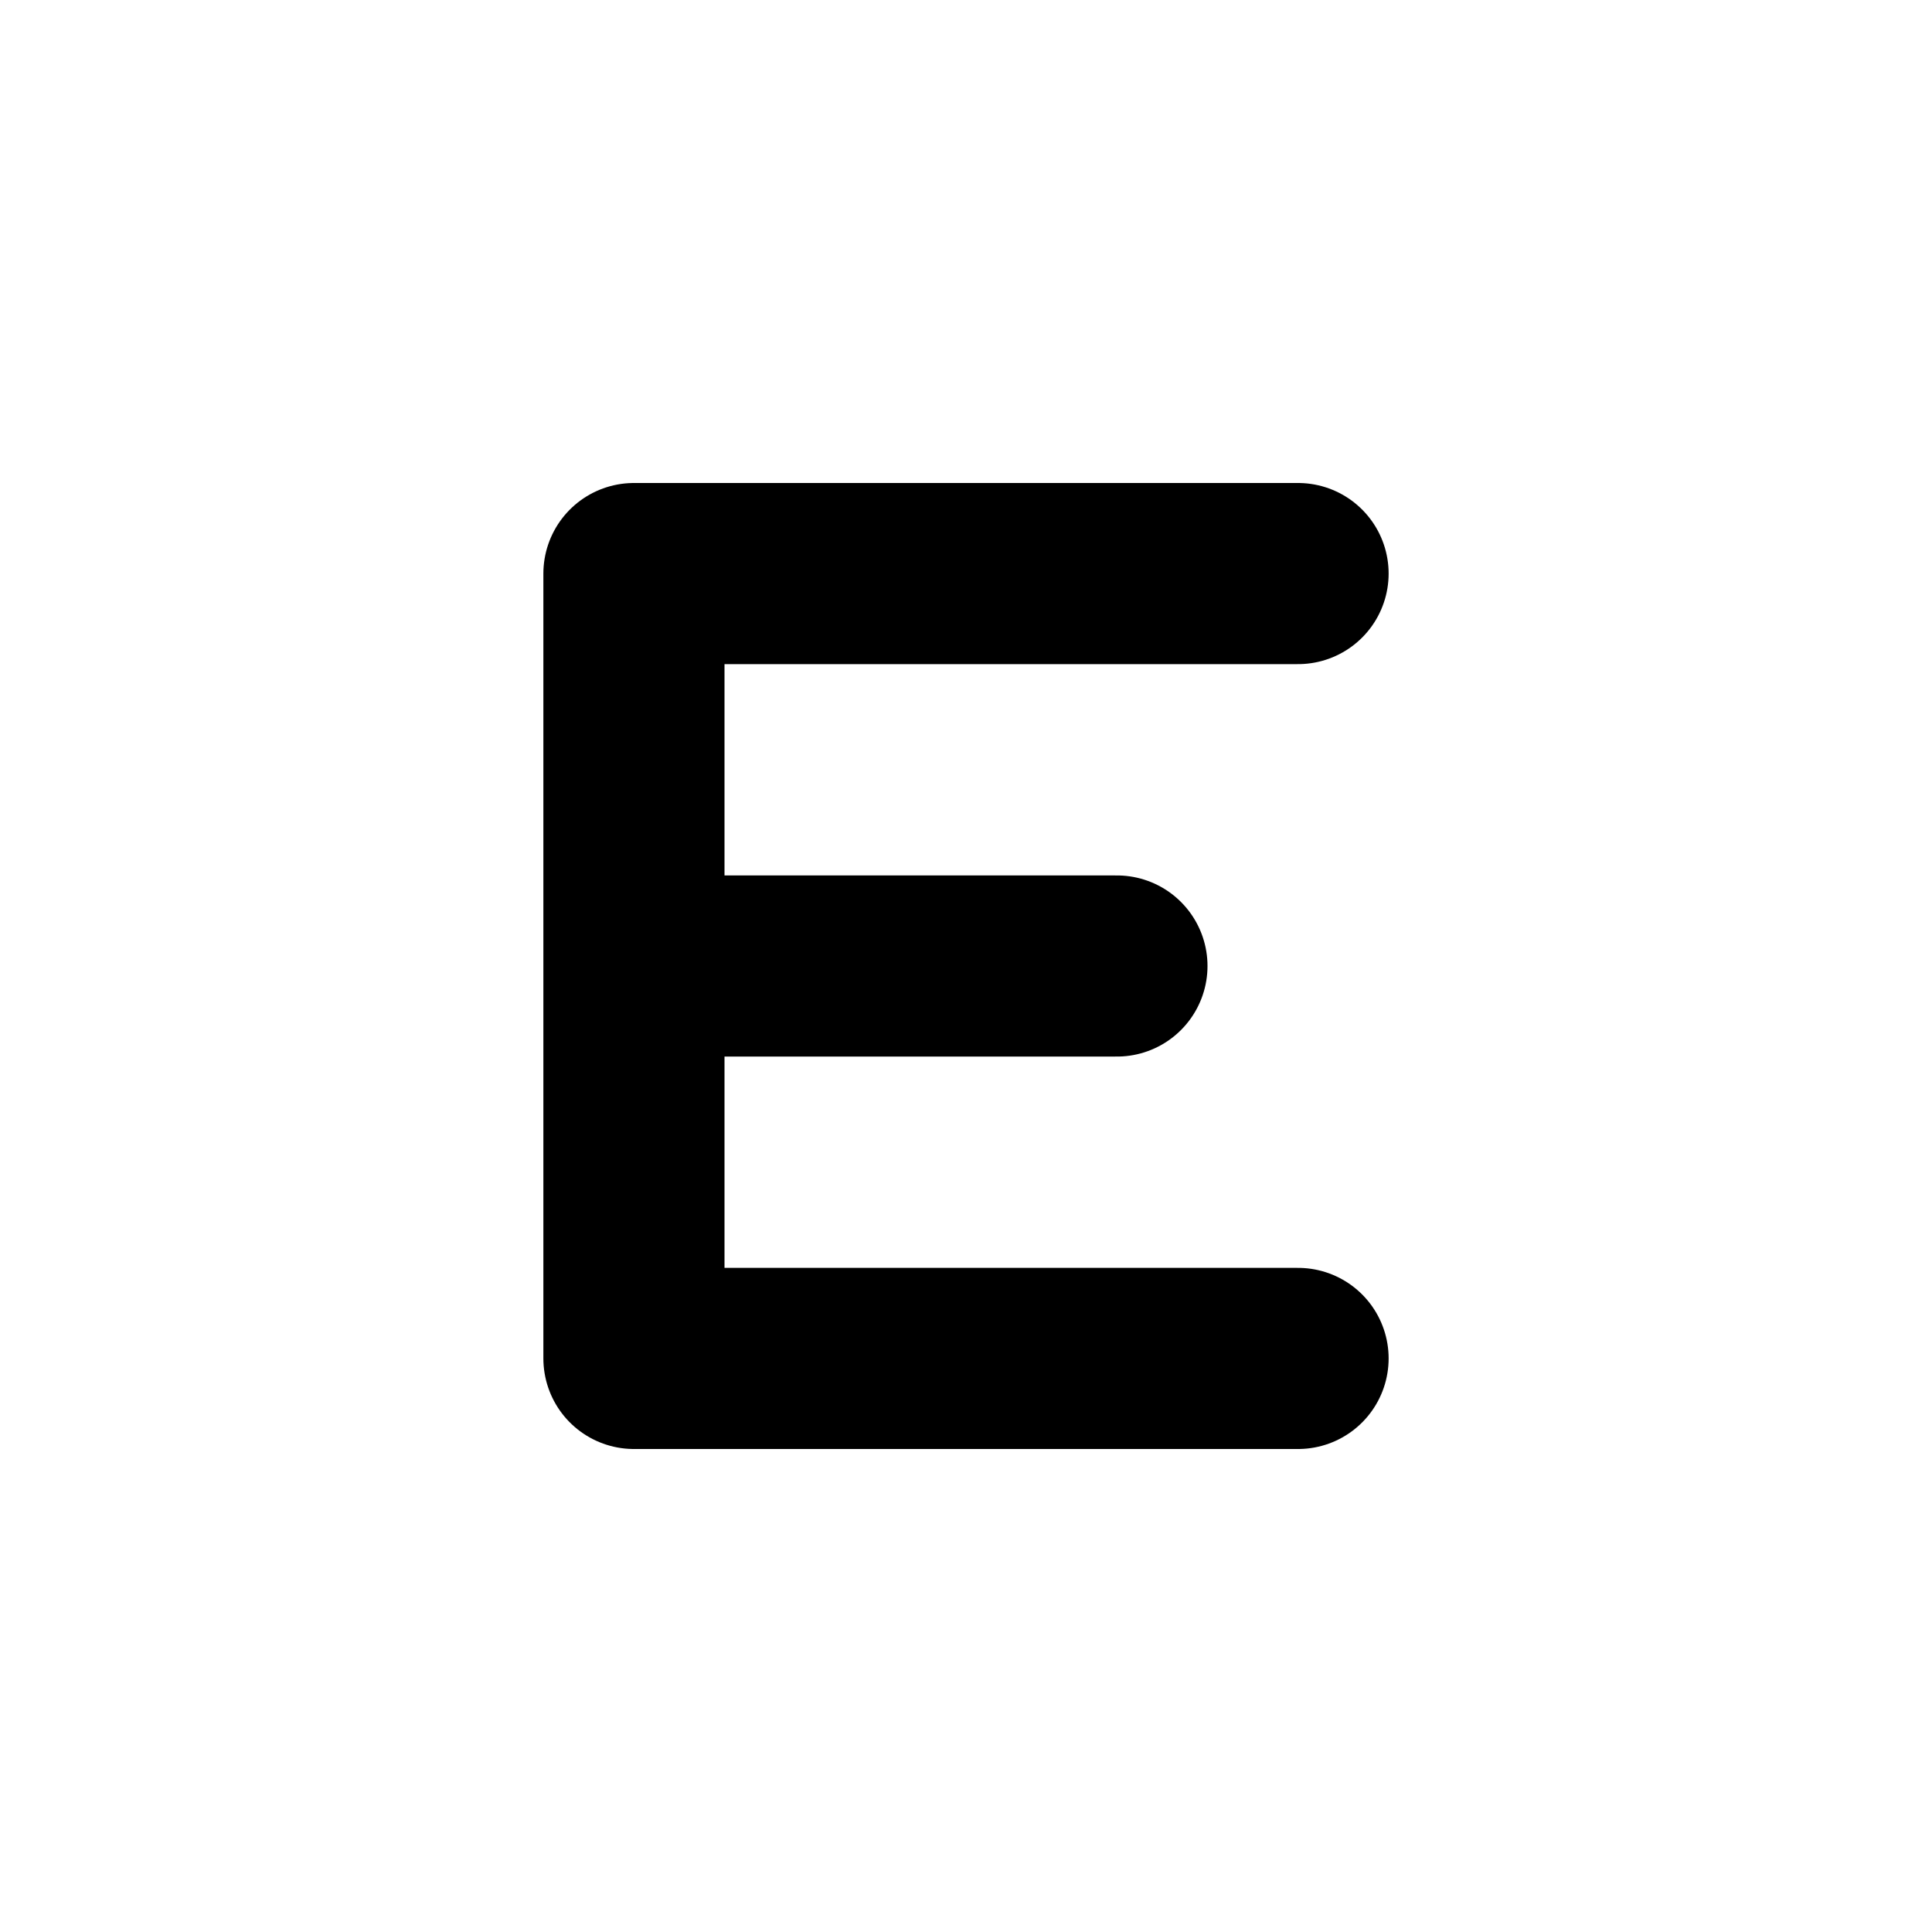
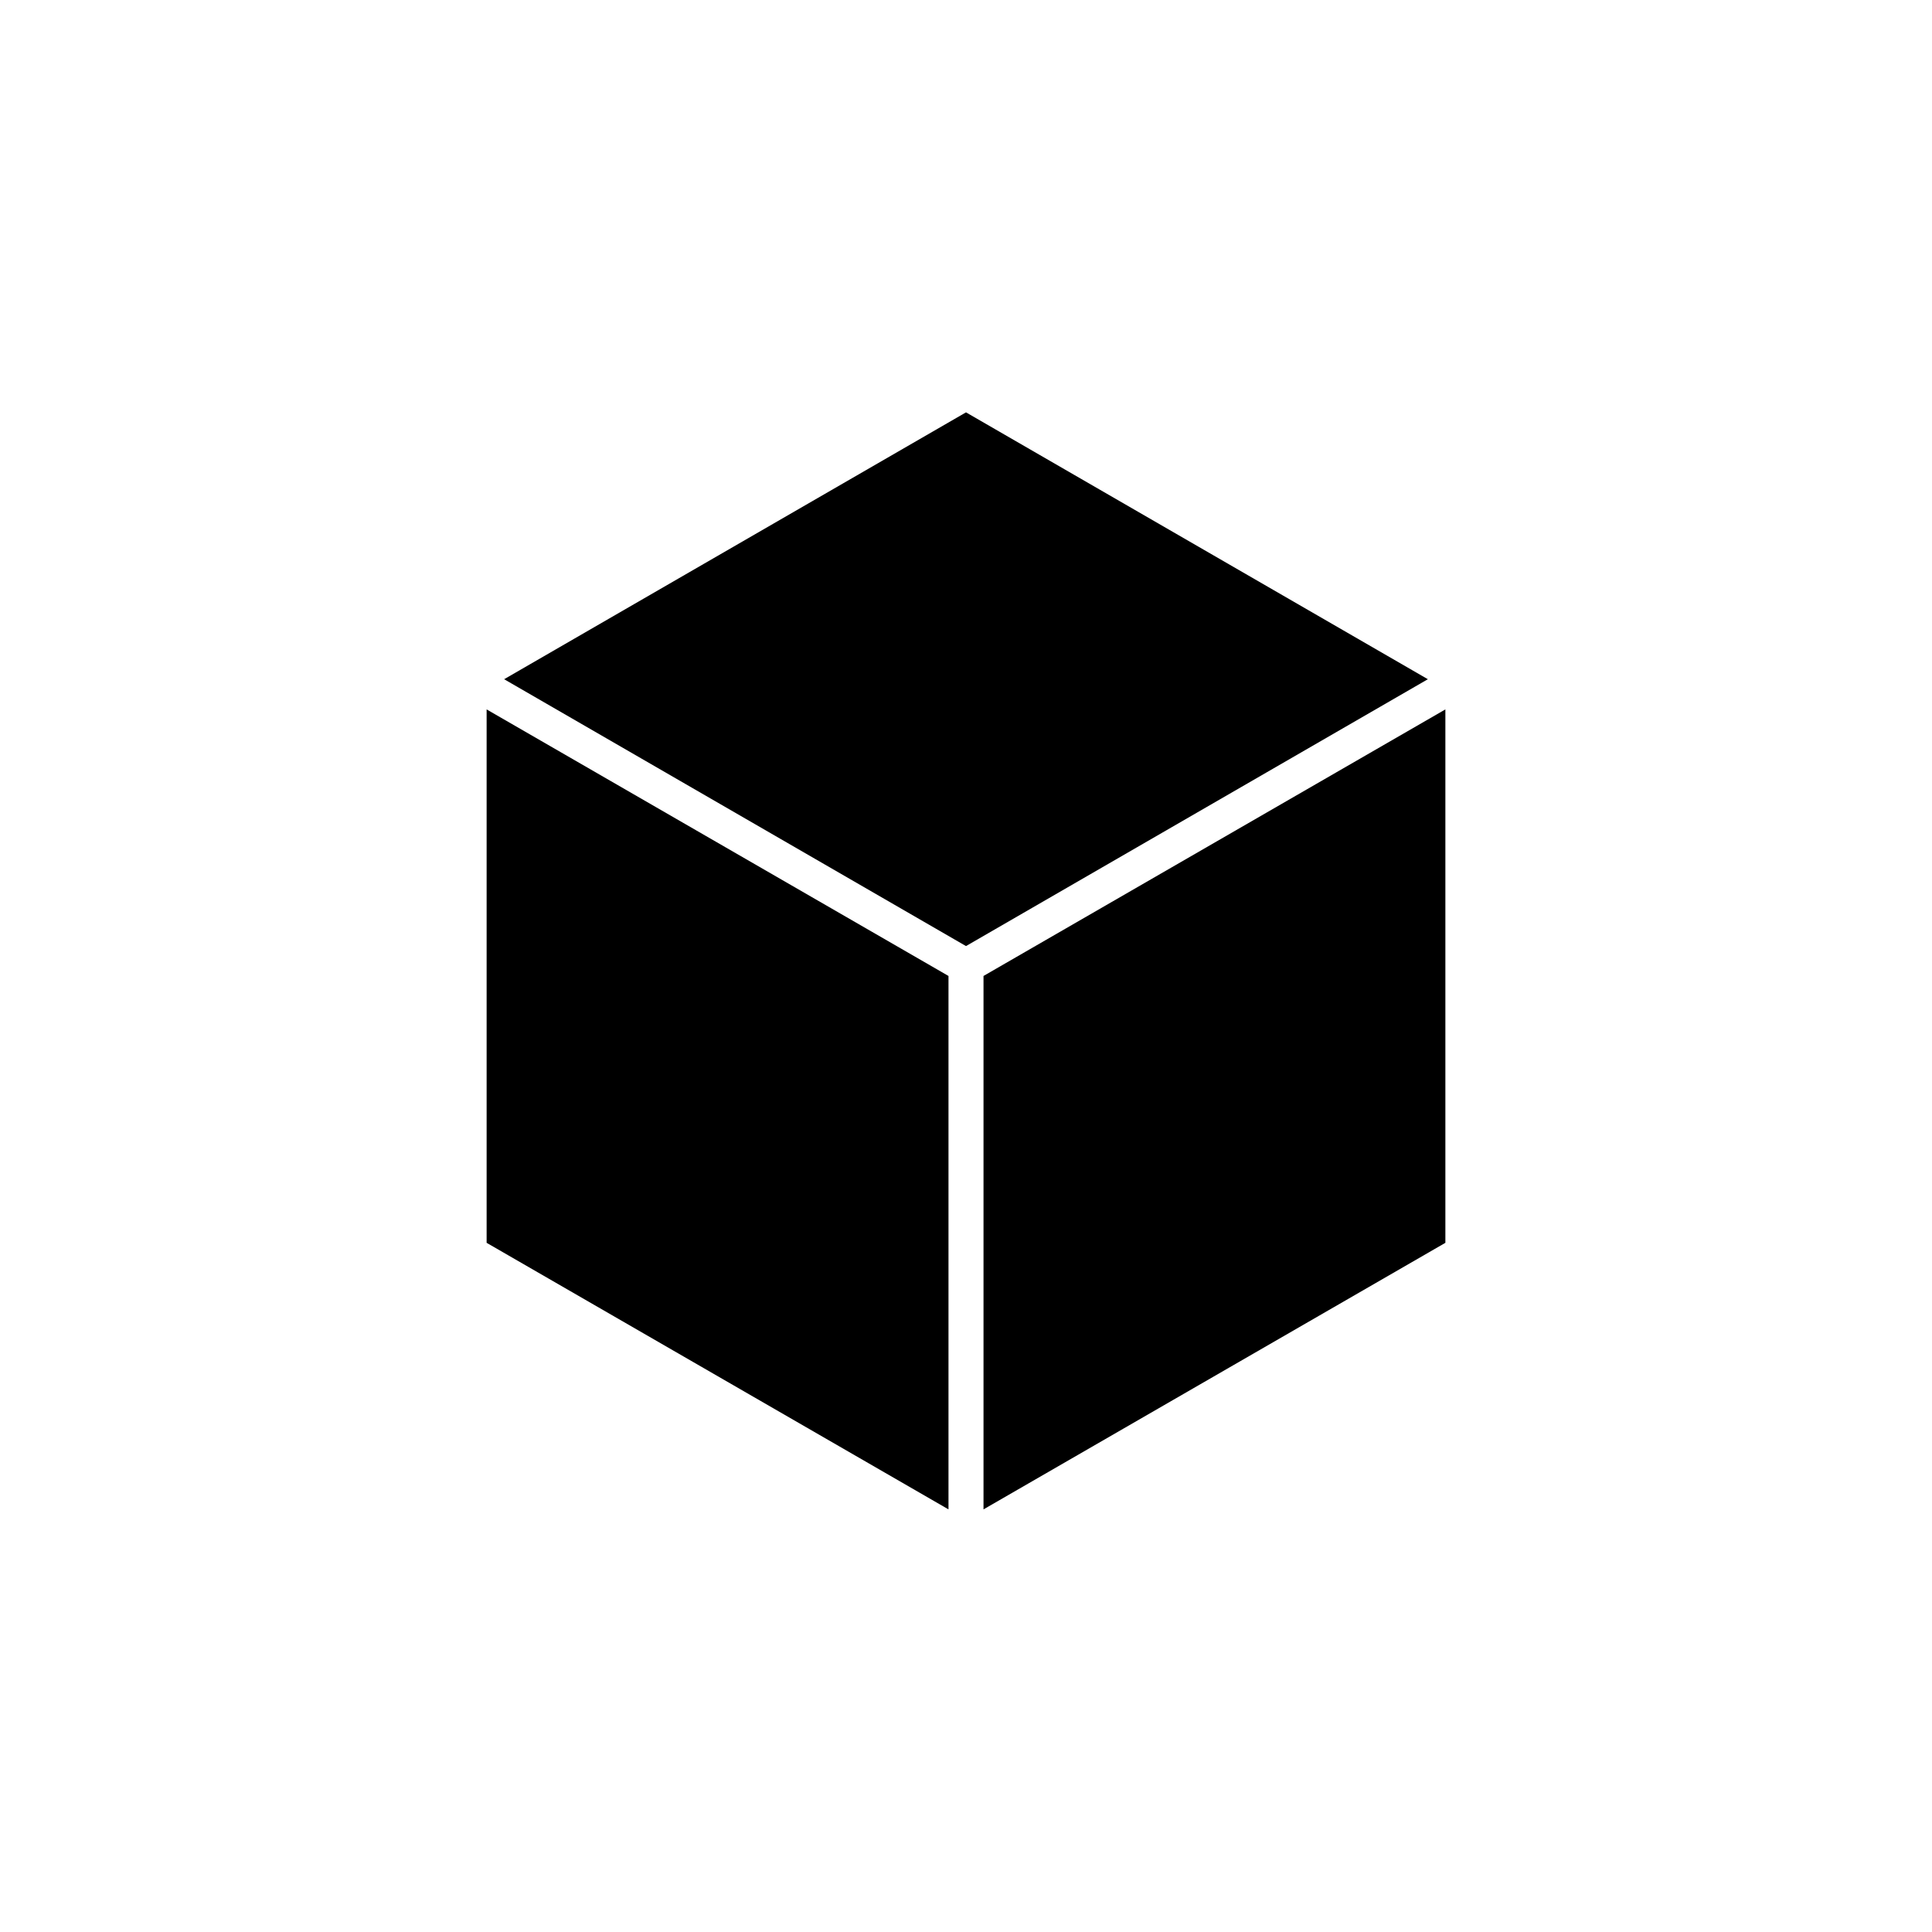
<svg xmlns="http://www.w3.org/2000/svg" viewBox="0 0 64 64">
-   <path d="M21 19v26m0-26h22M21 32h16M21 45h22" fill="none" stroke="#000" stroke-width="6" stroke-linecap="round" stroke-linejoin="round" />
+   <g fill="#000">
+     <polygon points="32.00,13.66 47.30,22.50 32.00,31.34 16.70,22.50" />
+     <polygon points="16.12,23.50 31.42,32.33 31.42,50.00 16.12,41.17" />
+     <polygon points="47.88,23.50 47.88,41.17 32.58,50.00 32.58,32.33" />
+   </g>
</svg>
